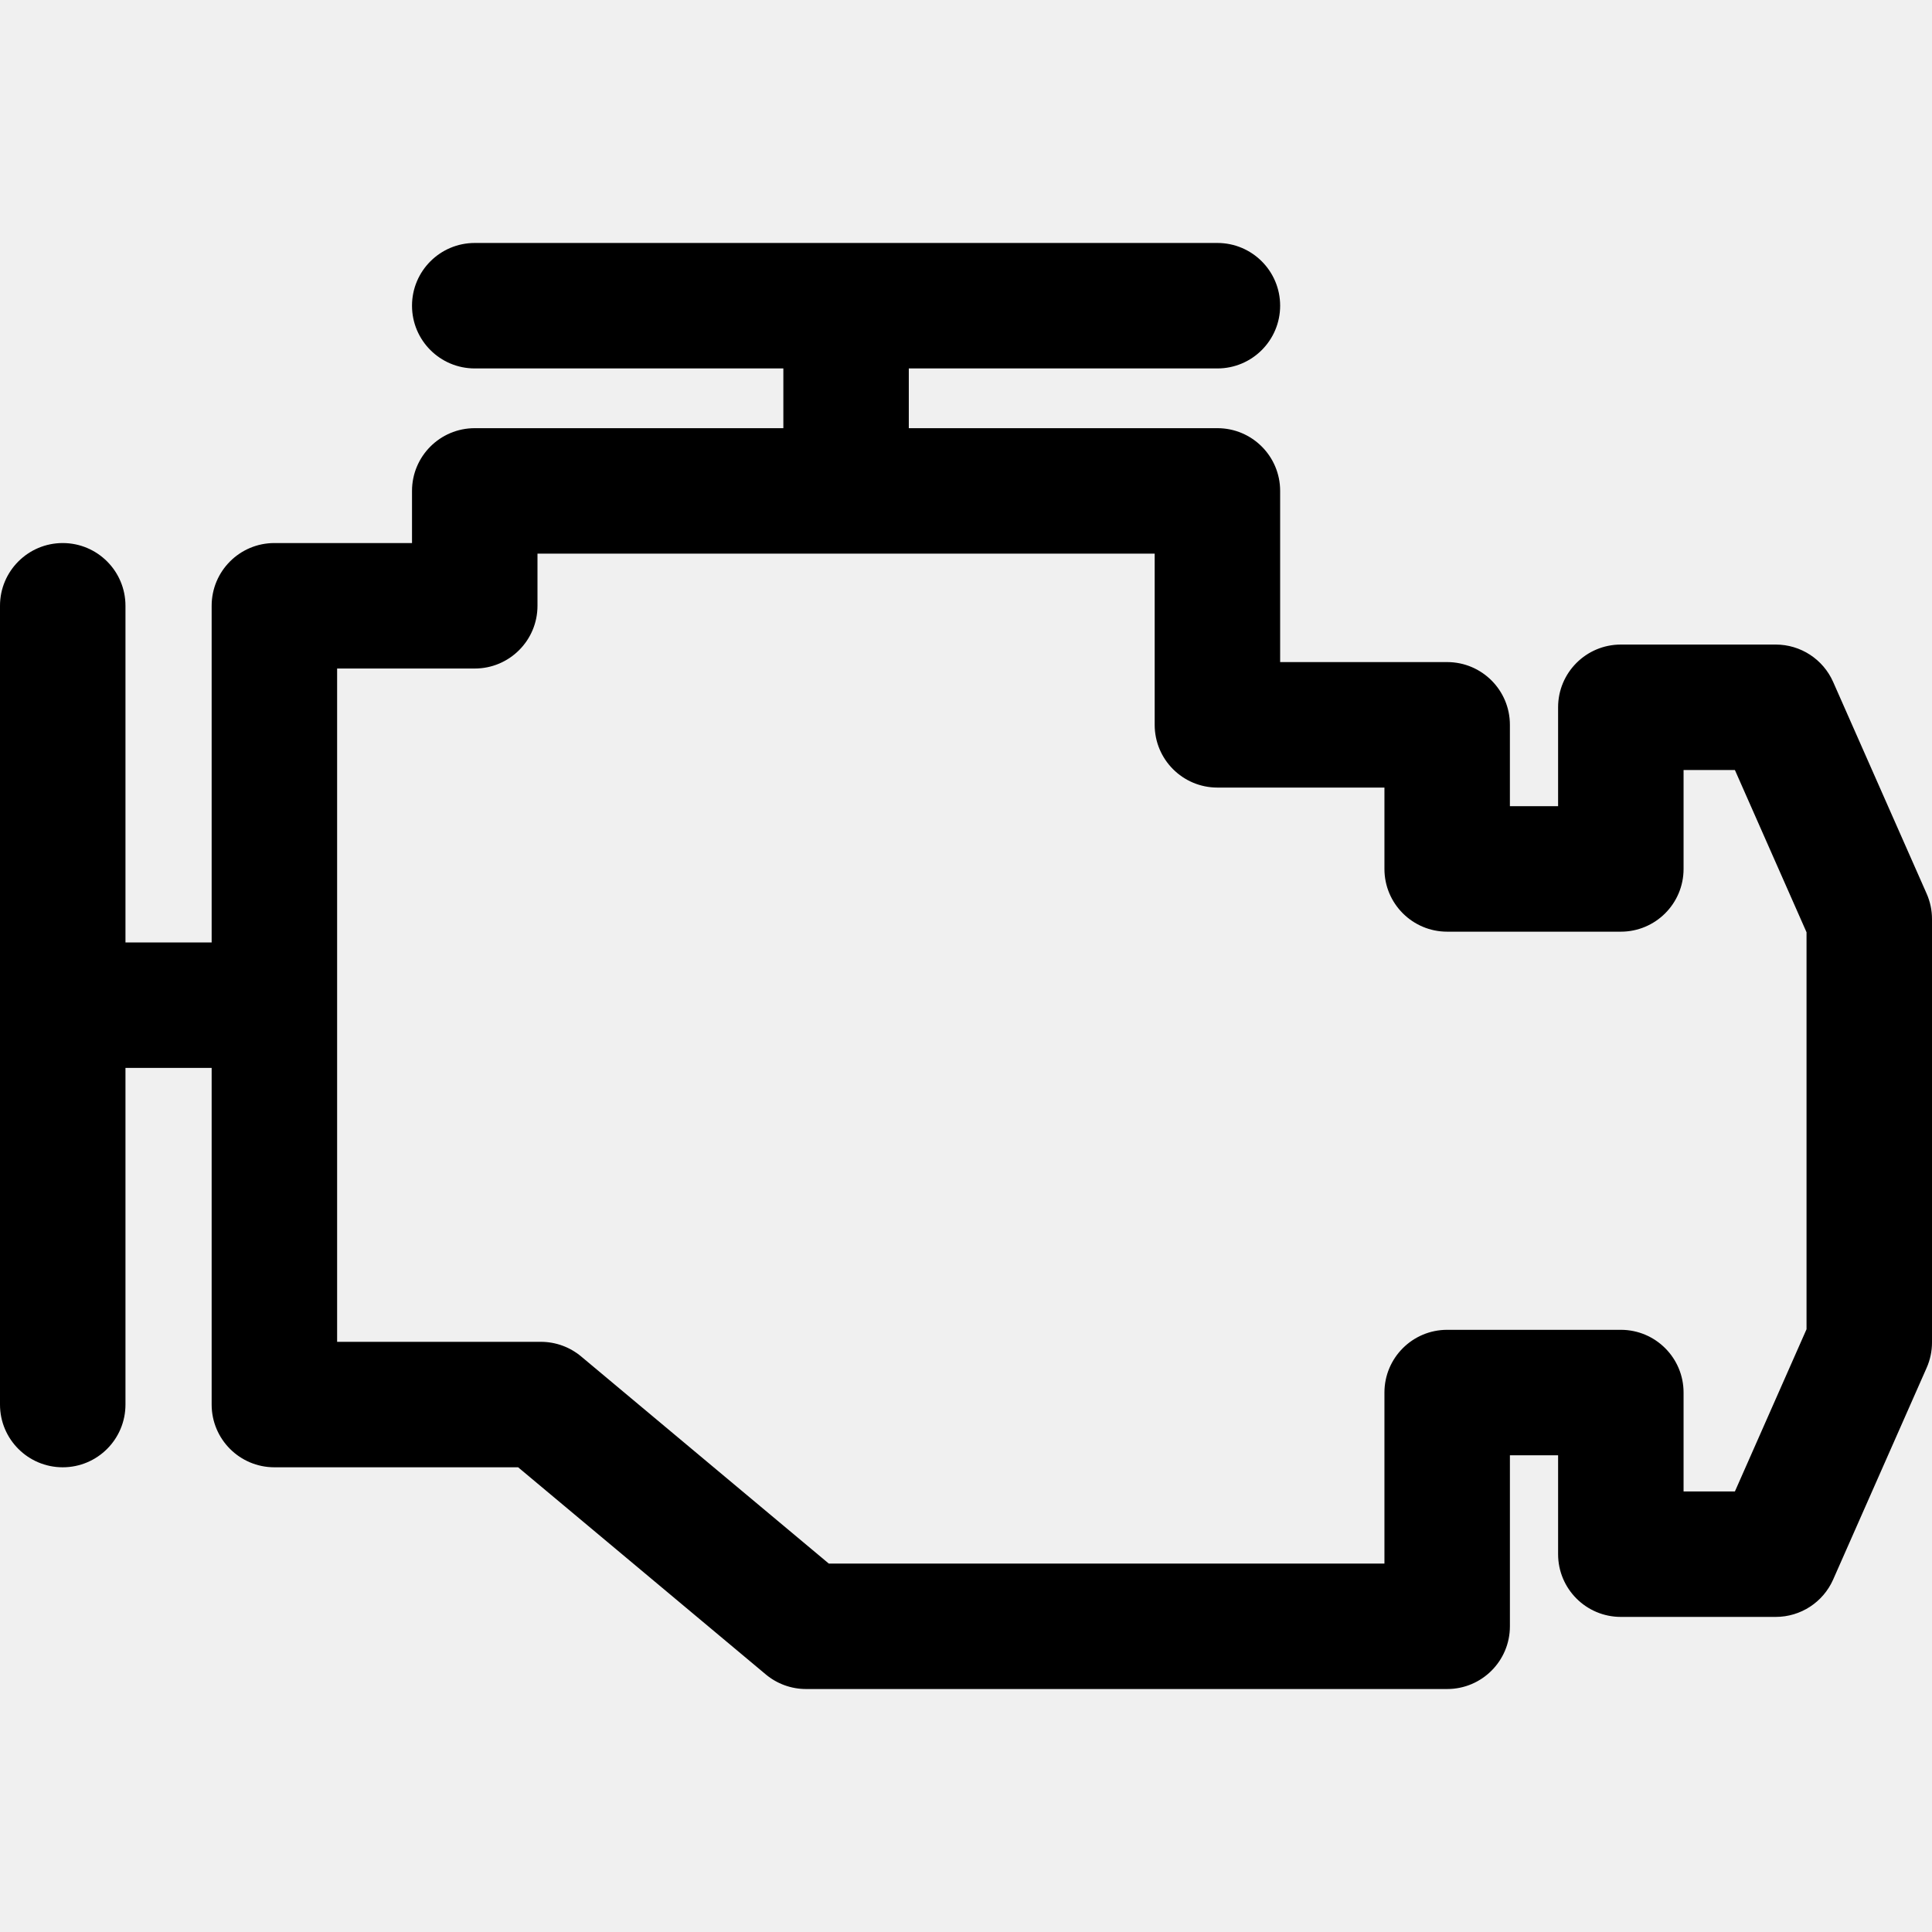
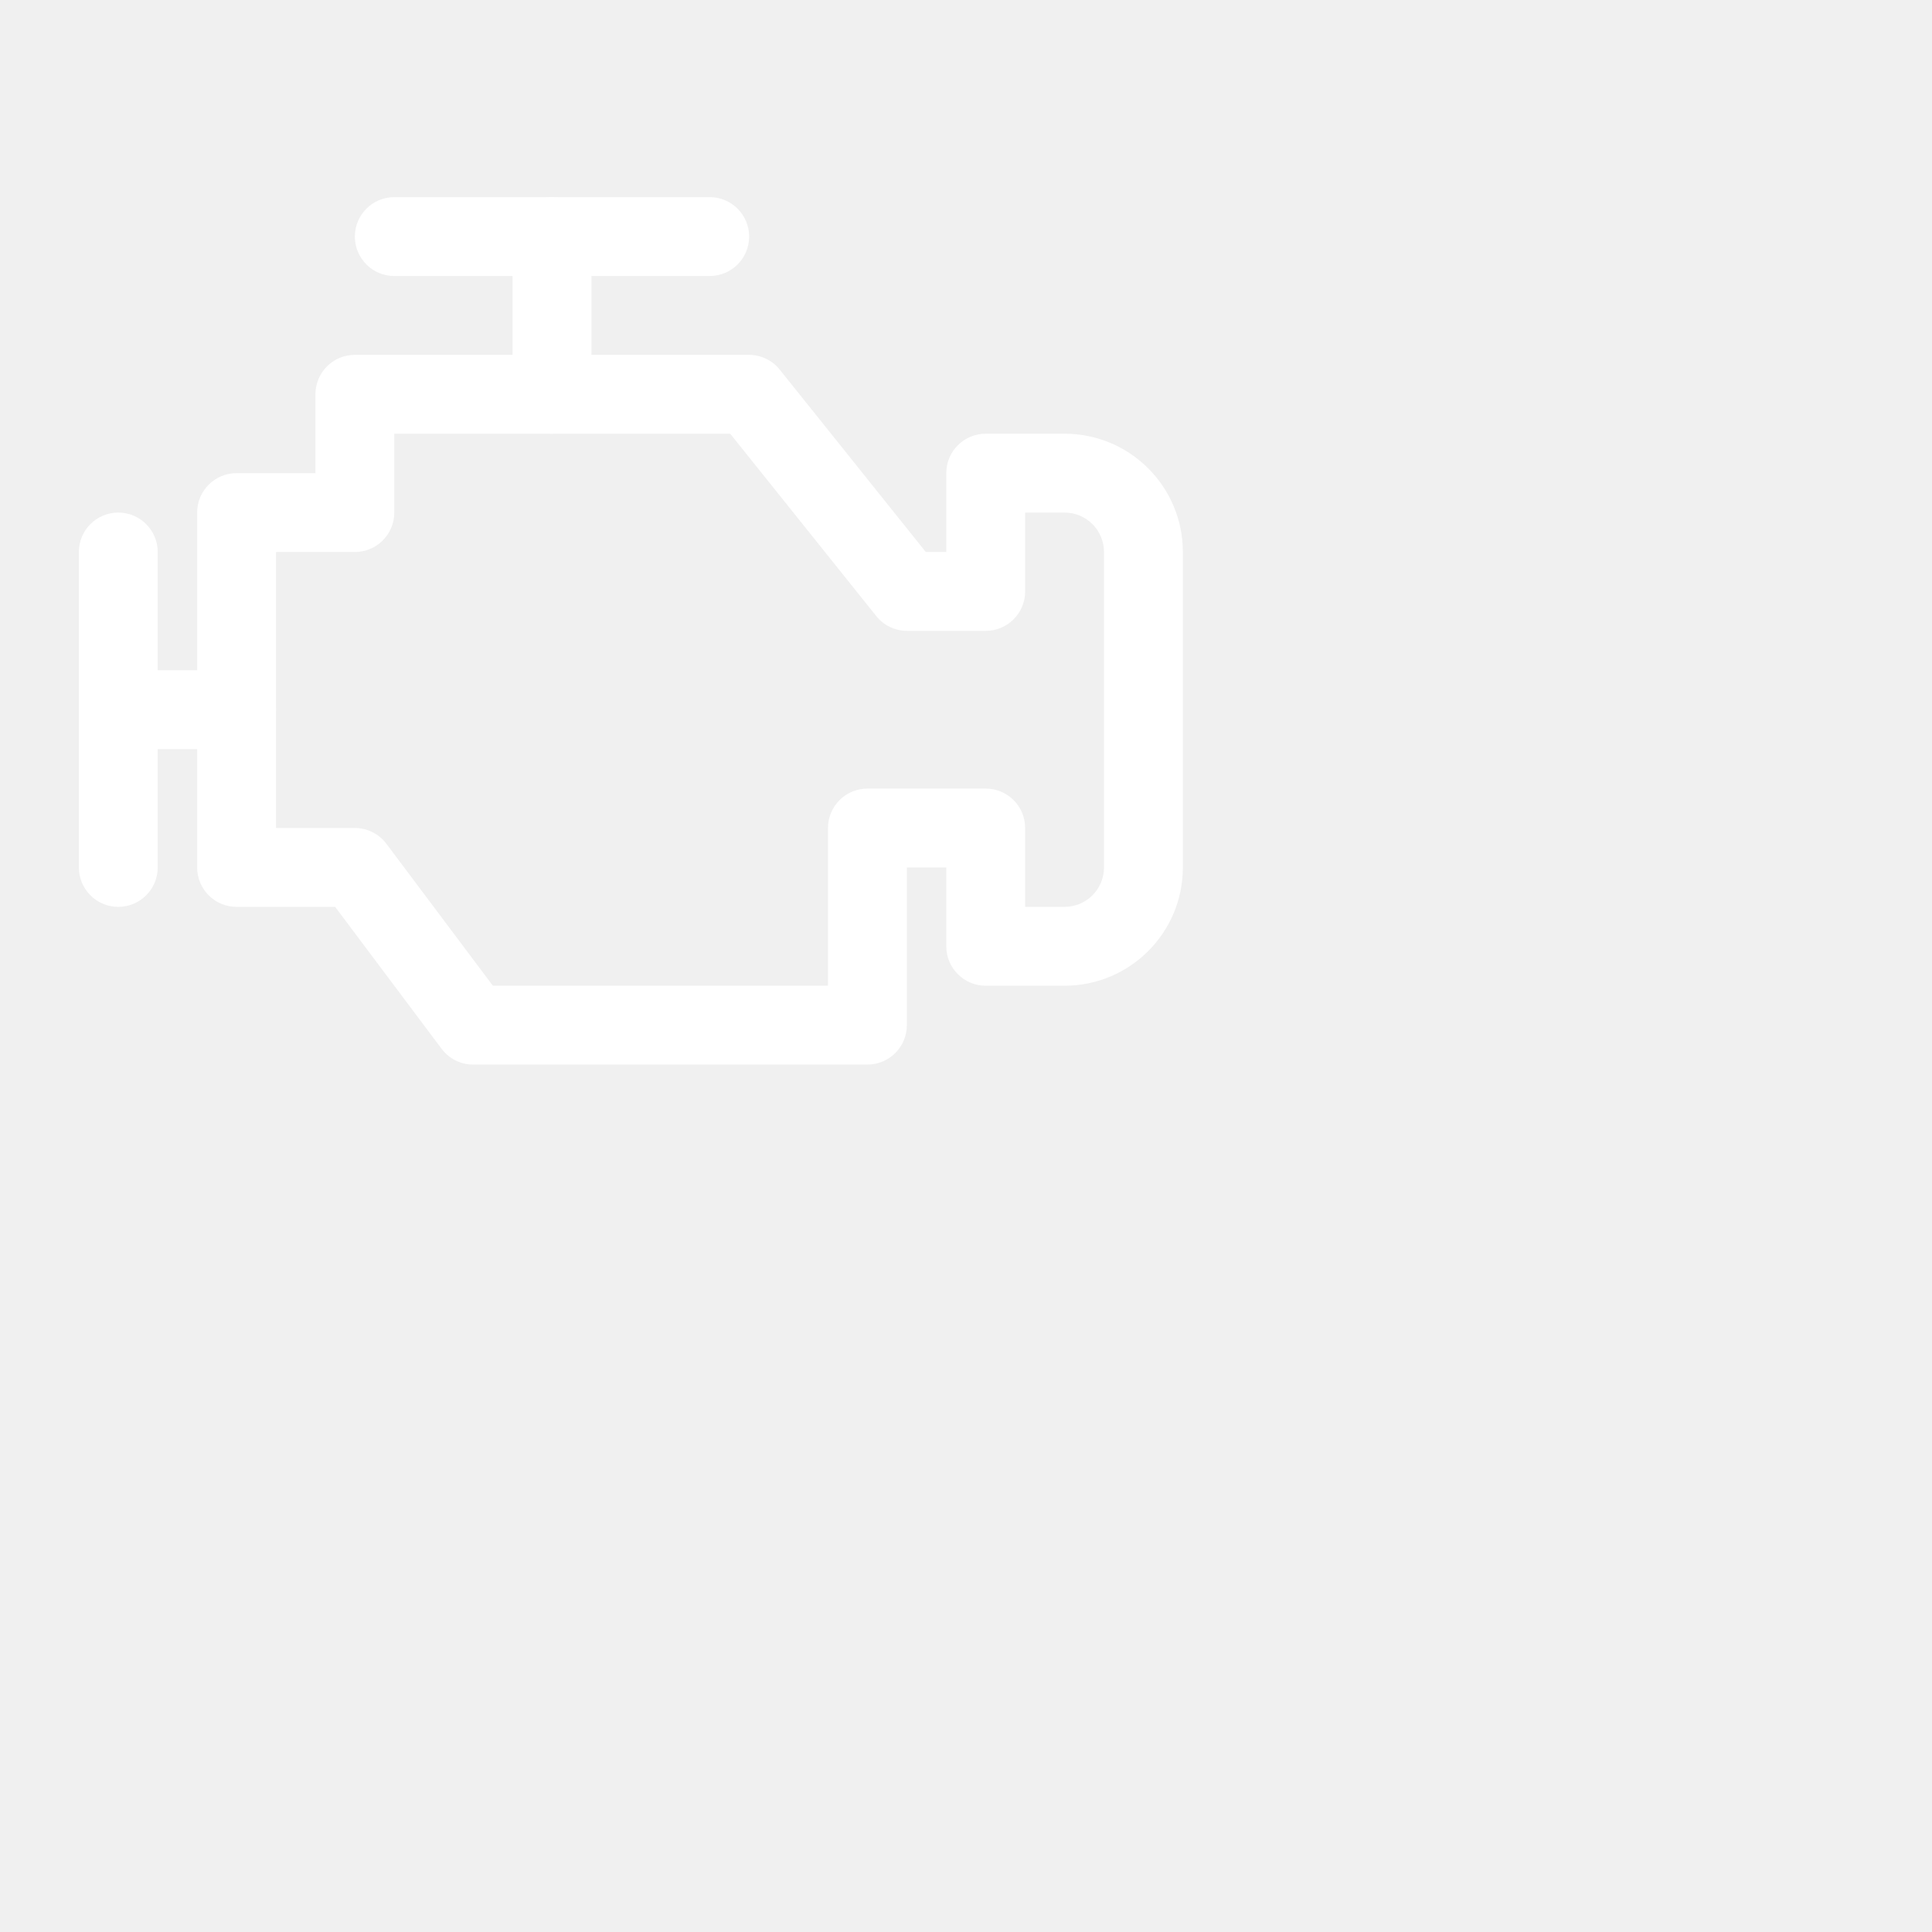
- <svg xmlns="http://www.w3.org/2000/svg" version="1.1" id="Capa_1" x="0px" y="0px" viewBox="0 0 230.978 230.978" style="enable-background:new 0 0 230.978 230.978;" xml:space="preserve">
-   <path d="M230.338,106.843l-11.177-25.312c-1.2-2.718-3.89-4.471-6.861-4.471h-18.524c-4.142,0-7.5,3.357-7.5,7.5v11.823h-5.762  v-9.728c0-4.143-3.358-7.5-7.5-7.5h-19.968V58.69c0-4.143-3.358-7.5-7.5-7.5h-36.895v-7.142h36.895c4.142,0,7.5-3.358,7.5-7.5  c0-4.143-3.358-7.5-7.5-7.5H56.758c-4.142,0-7.5,3.357-7.5,7.5c0,4.142,3.358,7.5,7.5,7.5h36.895v7.142H56.758  c-4.142,0-7.5,3.357-7.5,7.5v6.234H32.804c-4.142,0-7.5,3.357-7.5,7.5v40.247H15V72.424c0-4.143-3.358-7.5-7.5-7.5  S0,68.282,0,72.424v95.496c0,4.143,3.358,7.5,7.5,7.5s7.5-3.357,7.5-7.5v-40.249h10.304v40.249c0,4.143,3.358,7.5,7.5,7.5h29.139  l29.608,24.762c1.35,1.129,3.052,1.747,4.812,1.747h76.652c4.142,0,7.5-3.357,7.5-7.5v-20.445h5.762v11.823  c0,4.143,3.358,7.5,7.5,7.5h18.524c2.971,0,5.661-1.753,6.861-4.471l11.177-25.312c0.421-0.954,0.639-1.986,0.639-3.029v-50.623  C230.978,108.83,230.76,107.797,230.338,106.843z M215.978,158.914l-8.563,19.394h-6.138v-11.823c0-4.143-3.358-7.5-7.5-7.5h-20.762  c-4.142,0-7.5,3.357-7.5,7.5v20.445h-66.43l-29.608-24.762c-1.35-1.129-3.052-1.747-4.812-1.747H40.304V79.924h16.454  c4.142,0,7.5-3.357,7.5-7.5V66.19h73.789v20.467c0,4.143,3.358,7.5,7.5,7.5h19.968v9.728c0,4.143,3.358,7.5,7.5,7.5h20.762  c4.142,0,7.5-3.357,7.5-7.5V92.061h6.138l8.563,19.394V158.914z" />
-   <g>
- </g>
-   <g>
- </g>
-   <g>
- </g>
-   <g>
- </g>
-   <g>
- </g>
-   <g>
- </g>
-   <g>
- </g>
-   <g>
- </g>
-   <g>
- </g>
-   <g>
- </g>
-   <g>
- </g>
-   <g>
- </g>
-   <g>
- </g>
-   <g>
- </g>
-   <g>
- </g>
+ <svg xmlns="http://www.w3.org/2000/svg" viewBox="0 0 49 49" x="0px" y="0px" fill="#fff">
+   <g data-name="11-engine">
+     <path d="M3,23a1,1,0,0,1-1-1V14a1,1,0,0,1,2,0v8A1,1,0,0,1,3,23Z" />
+     <path d="M6,19H3a1,1,0,0,1,0-2H6a1,1,0,0,1,0,2Z" />
+     <path d="M22,27H12a1,1,0,0,1-.8-.4L8.5,23H6a1,1,0,0,1-1-1V13a1,1,0,0,1,1-1H8V10A1,1,0,0,1,9,9H19a1,1,0,0,1,.78.38L23.48,14H24V12a1,1,0,0,1,1-1h2a3,3,0,0,1,3,3v8a3,3,0,0,1-3,3H25a1,1,0,0,1-1-1V22H23v4A1,1,0,0,1,22,27Zm-9.5-2H21V21a1,1,0,0,1,1-1h3a1,1,0,0,1,1,1v2h1a1,1,0,0,0,1-1V14a1,1,0,0,0-1-1H26v2a1,1,0,0,1-1,1H23a1,1,0,0,1-.78-.38L18.52,11H10v2a1,1,0,0,1-1,1H7v7H9a1,1,0,0,1,.8.4Z" />
+     <path d="M18,7H10a1,1,0,0,1,0-2h8a1,1,0,0,1,0,2Z" />
+     <path d="M14,11a1,1,0,0,1-1-1V6a1,1,0,0,1,2,0v4A1,1,0,0,1,14,11Z" />
+   </g>
</svg>
